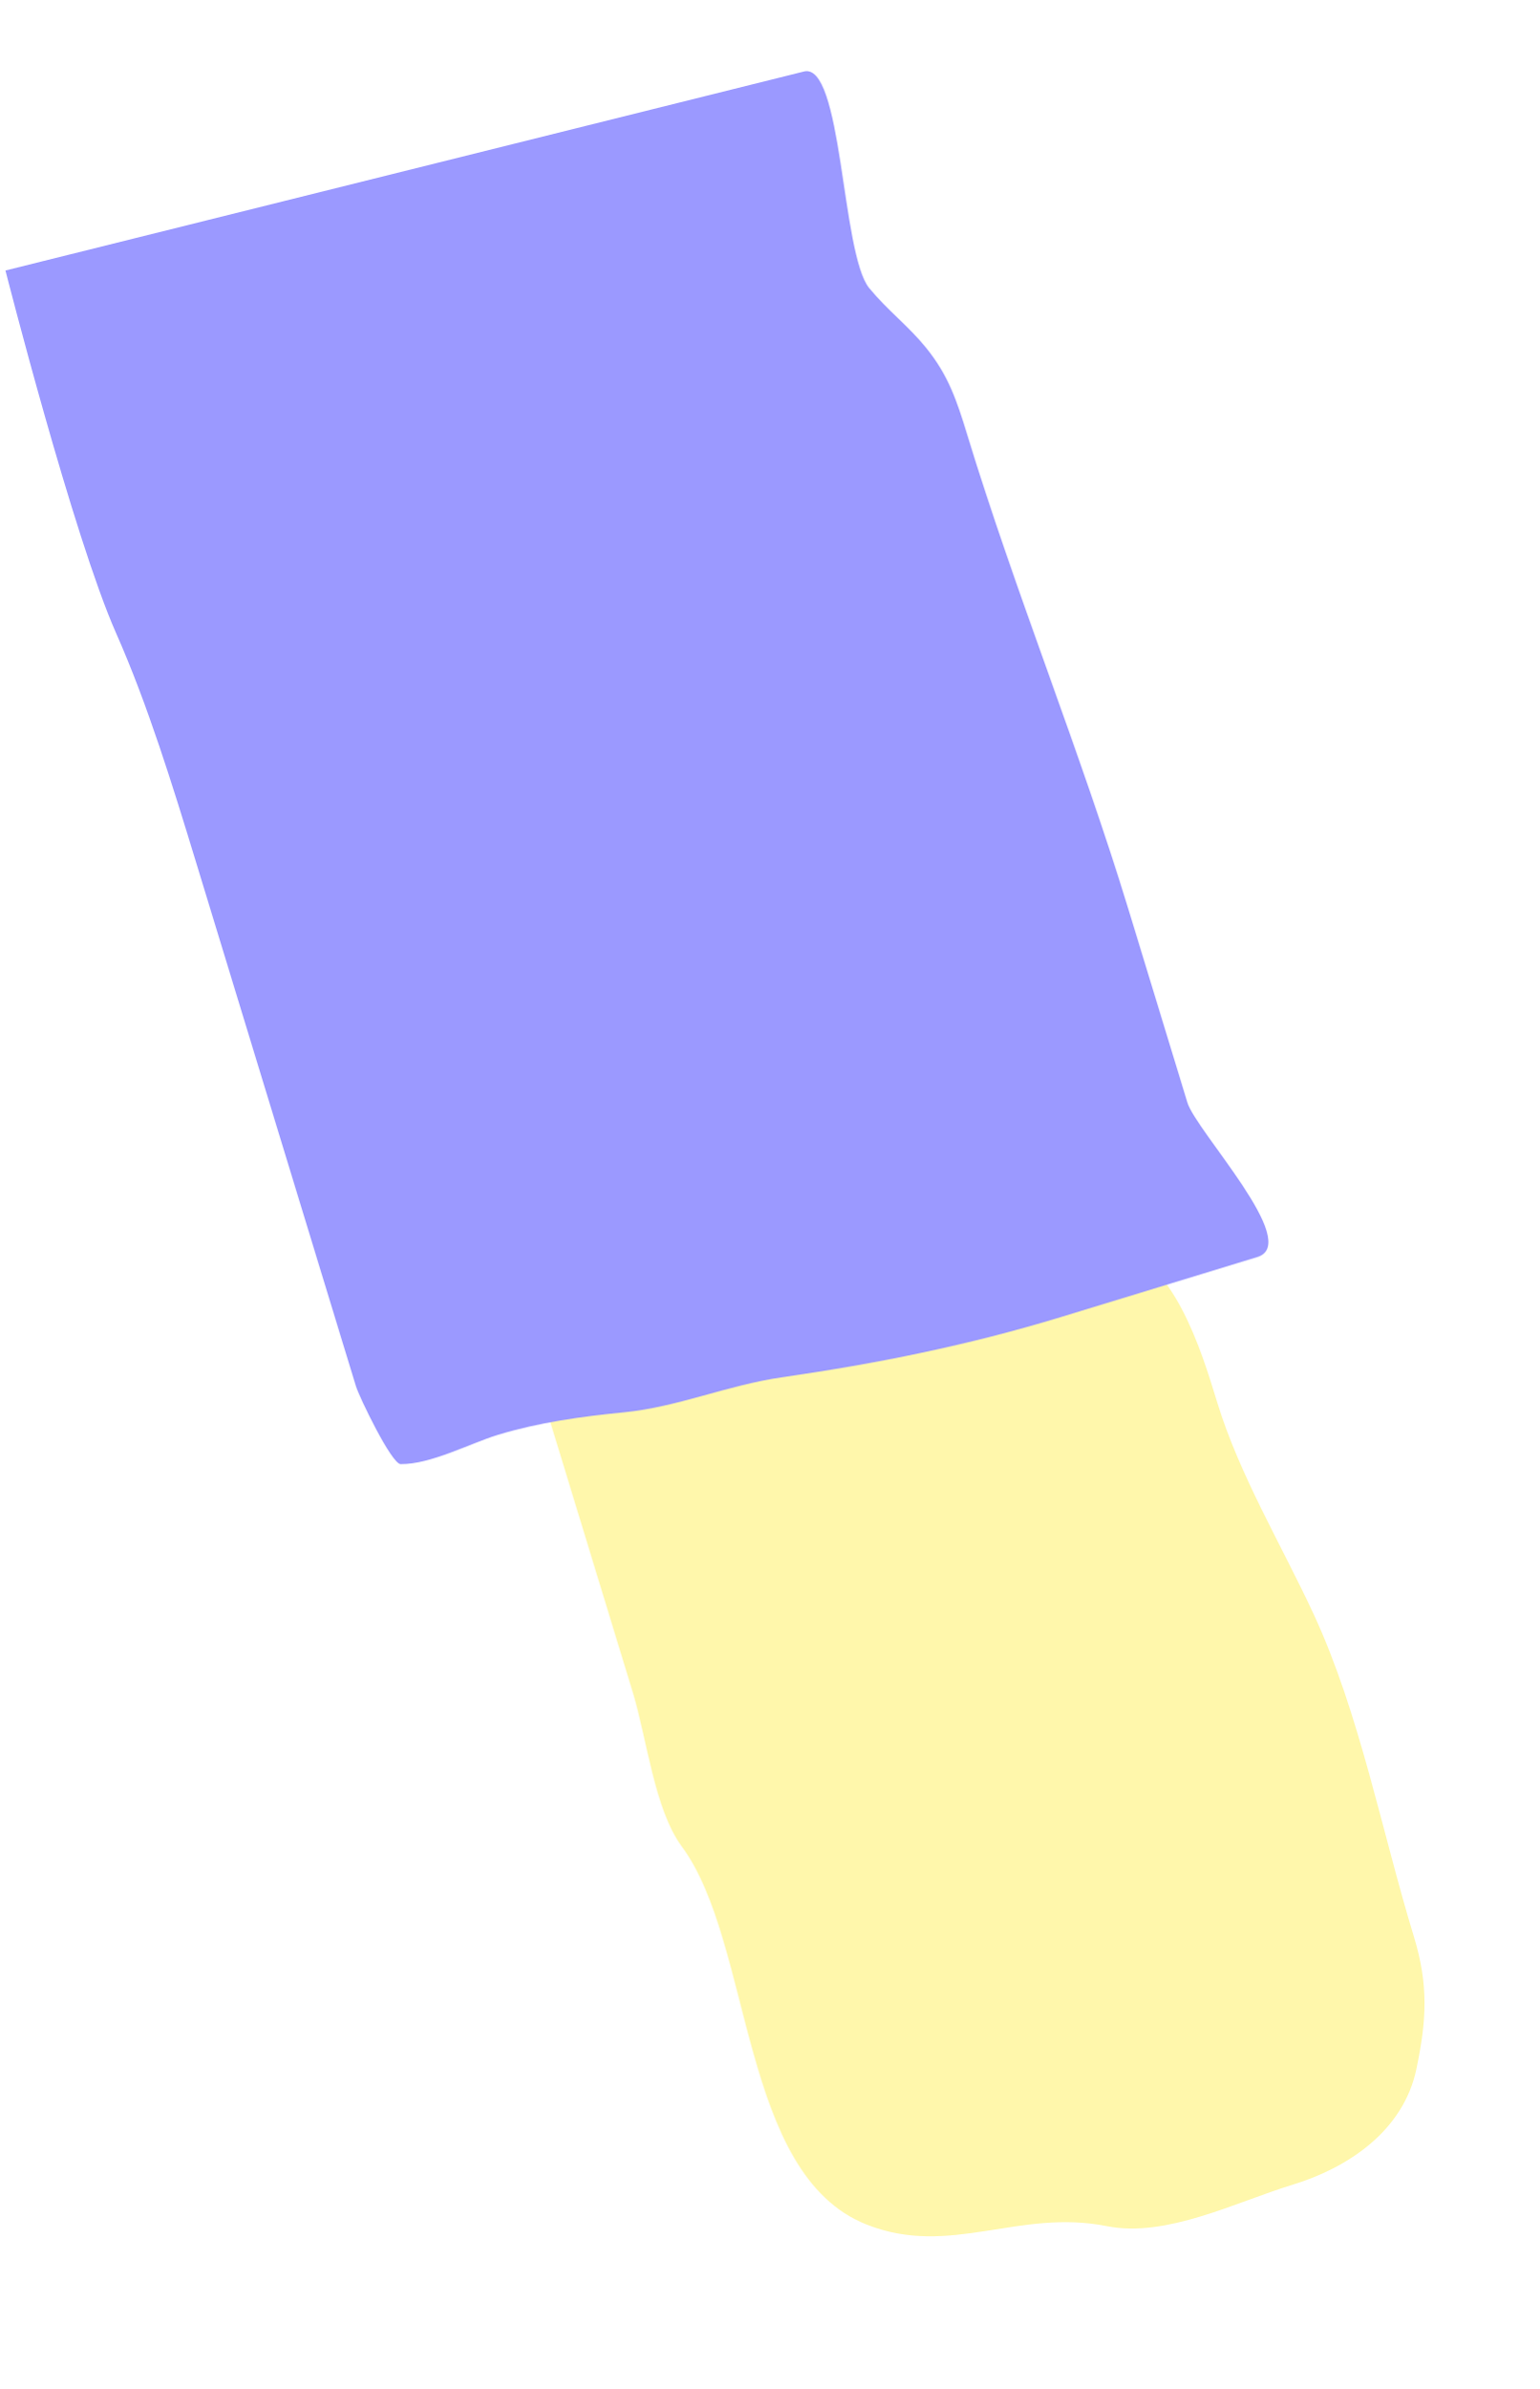
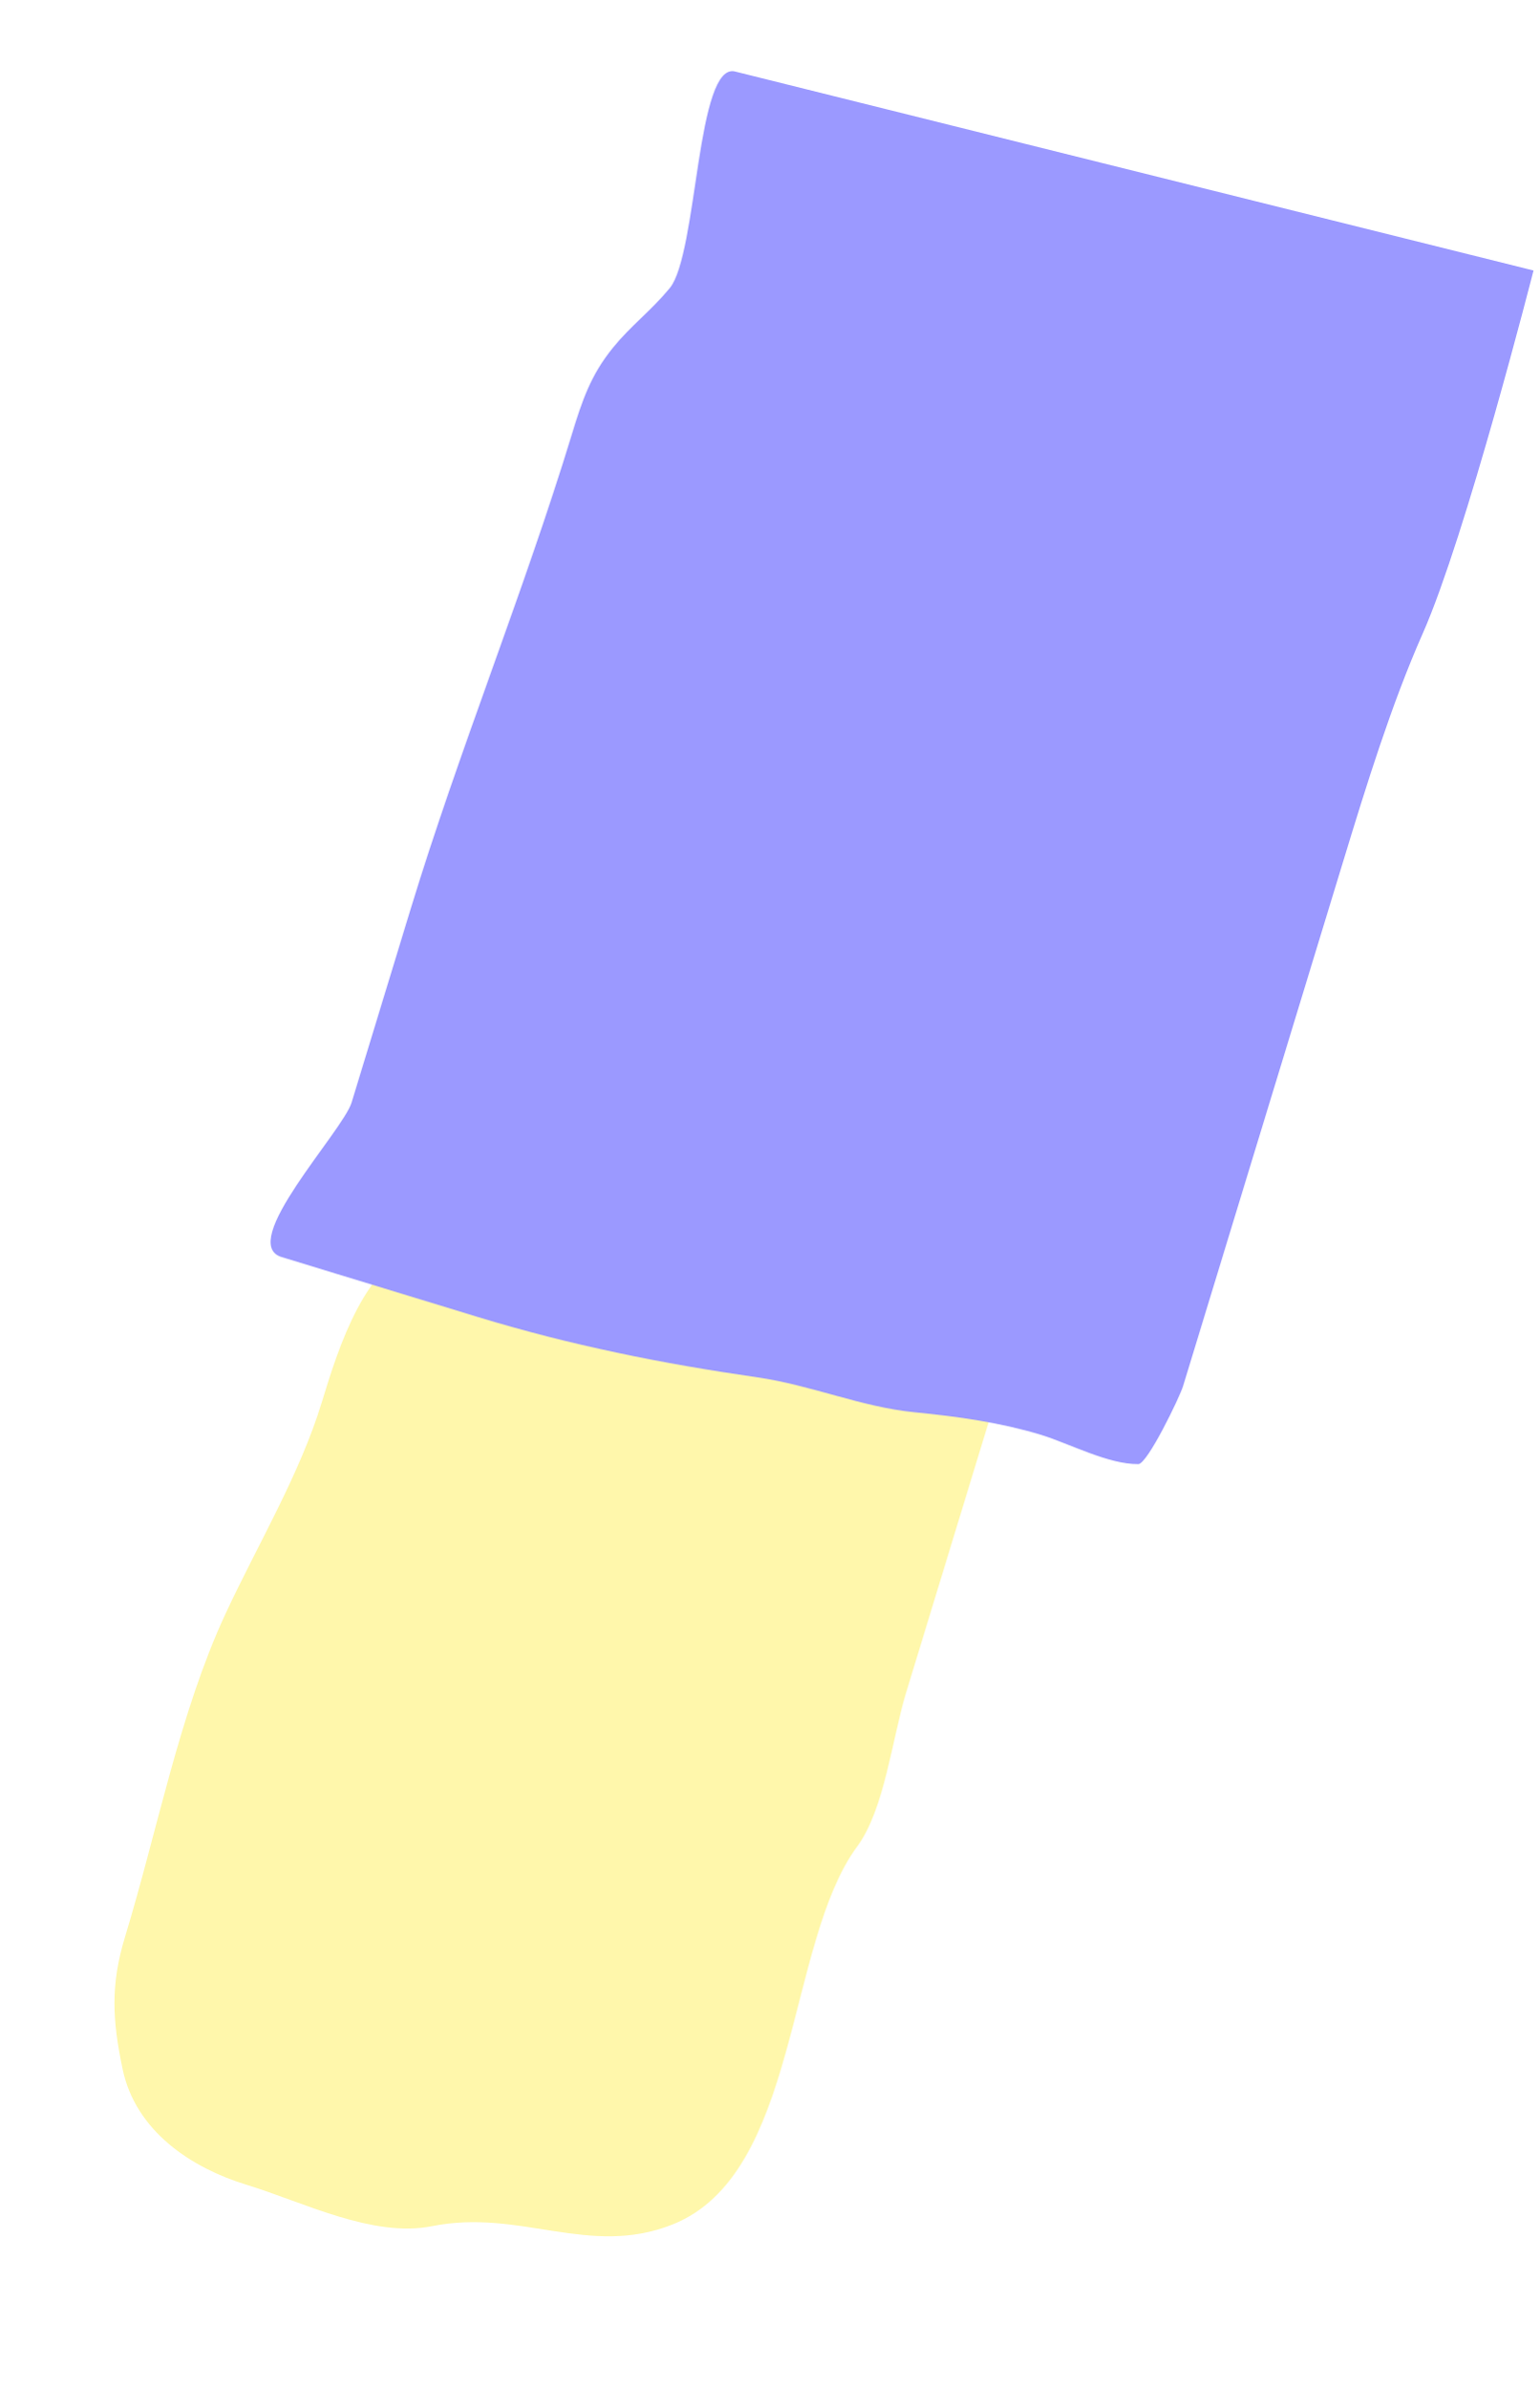
<svg xmlns="http://www.w3.org/2000/svg" width="187" height="290" viewBox="0 0 187 290" fill="none">
-   <path d="M104.559 150.179C90.909 148.829 76.873 154.063 65.201 160.567L62.455 158.269L71.085 186.536L76.924 205.665C78.533 210.935 79.529 219.773 82.809 224.199C91.537 235.975 89.823 264.045 105.313 270.157C115.448 274.156 123.743 268.193 134.485 270.344C141.701 271.789 150.137 267.424 157.027 265.321C163.746 263.27 170.512 258.81 172.095 251.253C173.324 245.387 173.592 241.091 171.793 235.197C167.88 222.381 165.187 208.02 159.598 195.994C155.742 187.696 150.573 179.079 147.891 170.292C145.938 163.893 142.529 152.76 135.319 151.244C131.56 150.454 127.142 151.786 123.218 151.221C116.937 150.316 110.831 150.799 104.559 150.179Z" fill="#FFF7AB" />
-   <path d="M14.114 76.913C8.876 65.084 0.662 32.846 0.662 32.846L97.589 8.706C102.389 7.241 102.191 30.824 105.611 34.984C107.878 37.74 110.351 39.55 112.53 42.244C115.235 45.586 116.255 48.645 117.515 52.773C123.368 71.945 131.241 91.213 137.08 110.339L144.269 133.888C145.337 137.386 158.24 150.985 152.765 152.656L128.876 159.949C117.716 163.356 106.471 165.61 94.925 167.27C88.503 168.194 82.314 170.868 75.857 171.509C70.639 172.027 65.503 172.722 60.484 174.254C56.985 175.322 52.389 177.829 48.674 177.799C47.567 177.789 43.643 169.655 43.236 168.321L39.089 154.737L23.776 104.576C21.006 95.502 17.949 85.572 14.114 76.913Z" fill="#9B99FF" />
+   <path d="M82.425 150.179C96.075 148.828 110.111 154.063 121.783 160.567L124.528 158.269L115.899 186.536L110.06 205.665C108.451 210.935 107.455 219.773 104.175 224.199C95.447 235.975 97.16 264.045 81.671 270.157C71.536 274.156 63.241 268.193 52.499 270.344C45.283 271.789 36.846 267.424 29.957 265.321C23.238 263.27 16.471 258.81 14.889 251.253C13.66 245.387 13.392 241.091 15.191 235.197C19.103 222.381 21.797 208.02 27.386 195.994C31.242 187.696 36.41 179.079 39.093 170.292C41.046 163.893 44.455 152.76 51.665 151.244C55.424 150.454 59.841 151.786 63.766 151.221C70.047 150.316 76.153 150.799 82.425 150.179Z" fill="#FFF7AB" />
+   <path d="M172.869 76.913C178.108 65.084 186.322 32.846 186.322 32.846L89.395 8.706C84.594 7.241 84.793 30.825 81.373 34.984C79.106 37.74 76.633 39.55 74.454 42.244C71.749 45.586 70.729 48.645 69.469 52.773C63.616 71.945 55.742 91.213 49.904 110.339L42.715 133.888C41.647 137.386 28.744 150.985 34.219 152.657L58.108 159.949C69.268 163.356 80.512 165.61 92.059 167.27C98.481 168.194 104.669 170.868 111.126 171.509C116.345 172.027 121.481 172.722 126.5 174.254C129.999 175.323 134.595 177.829 138.31 177.799C139.417 177.79 143.341 169.655 143.748 168.321L147.895 154.737L163.207 104.576C165.978 95.502 169.035 85.572 172.869 76.913Z" fill="#9B99FF" />
</svg>
